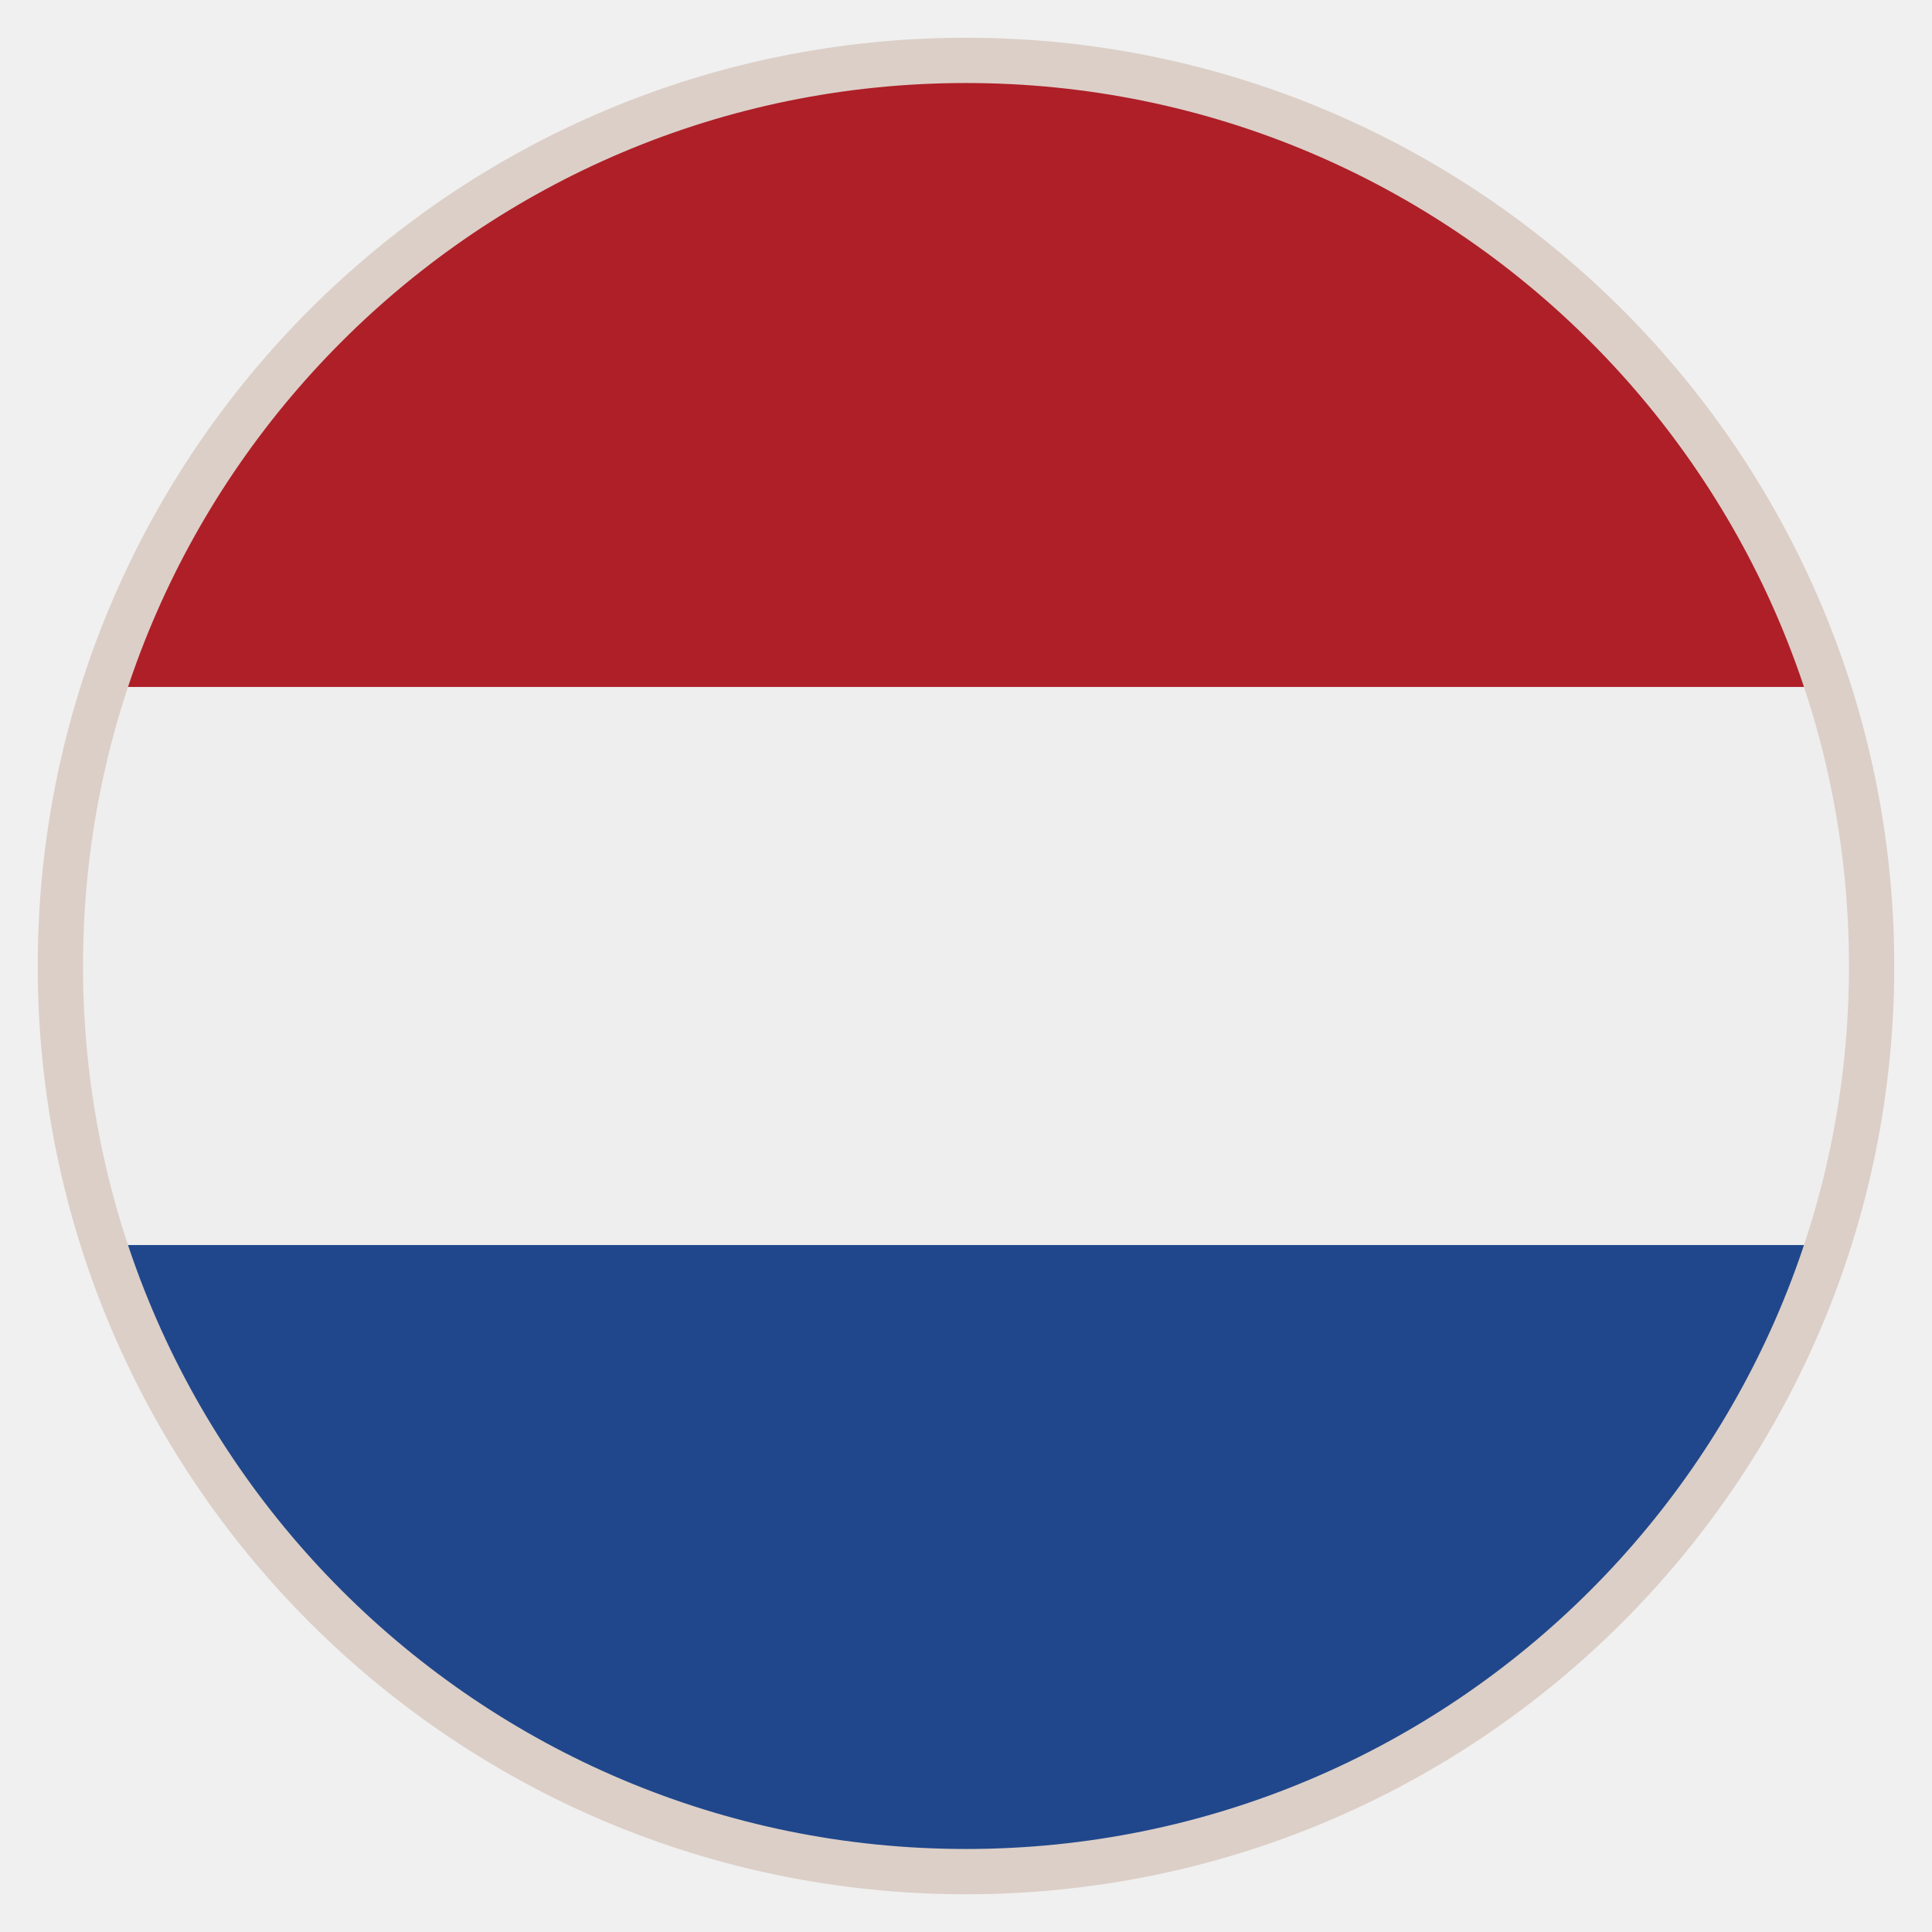
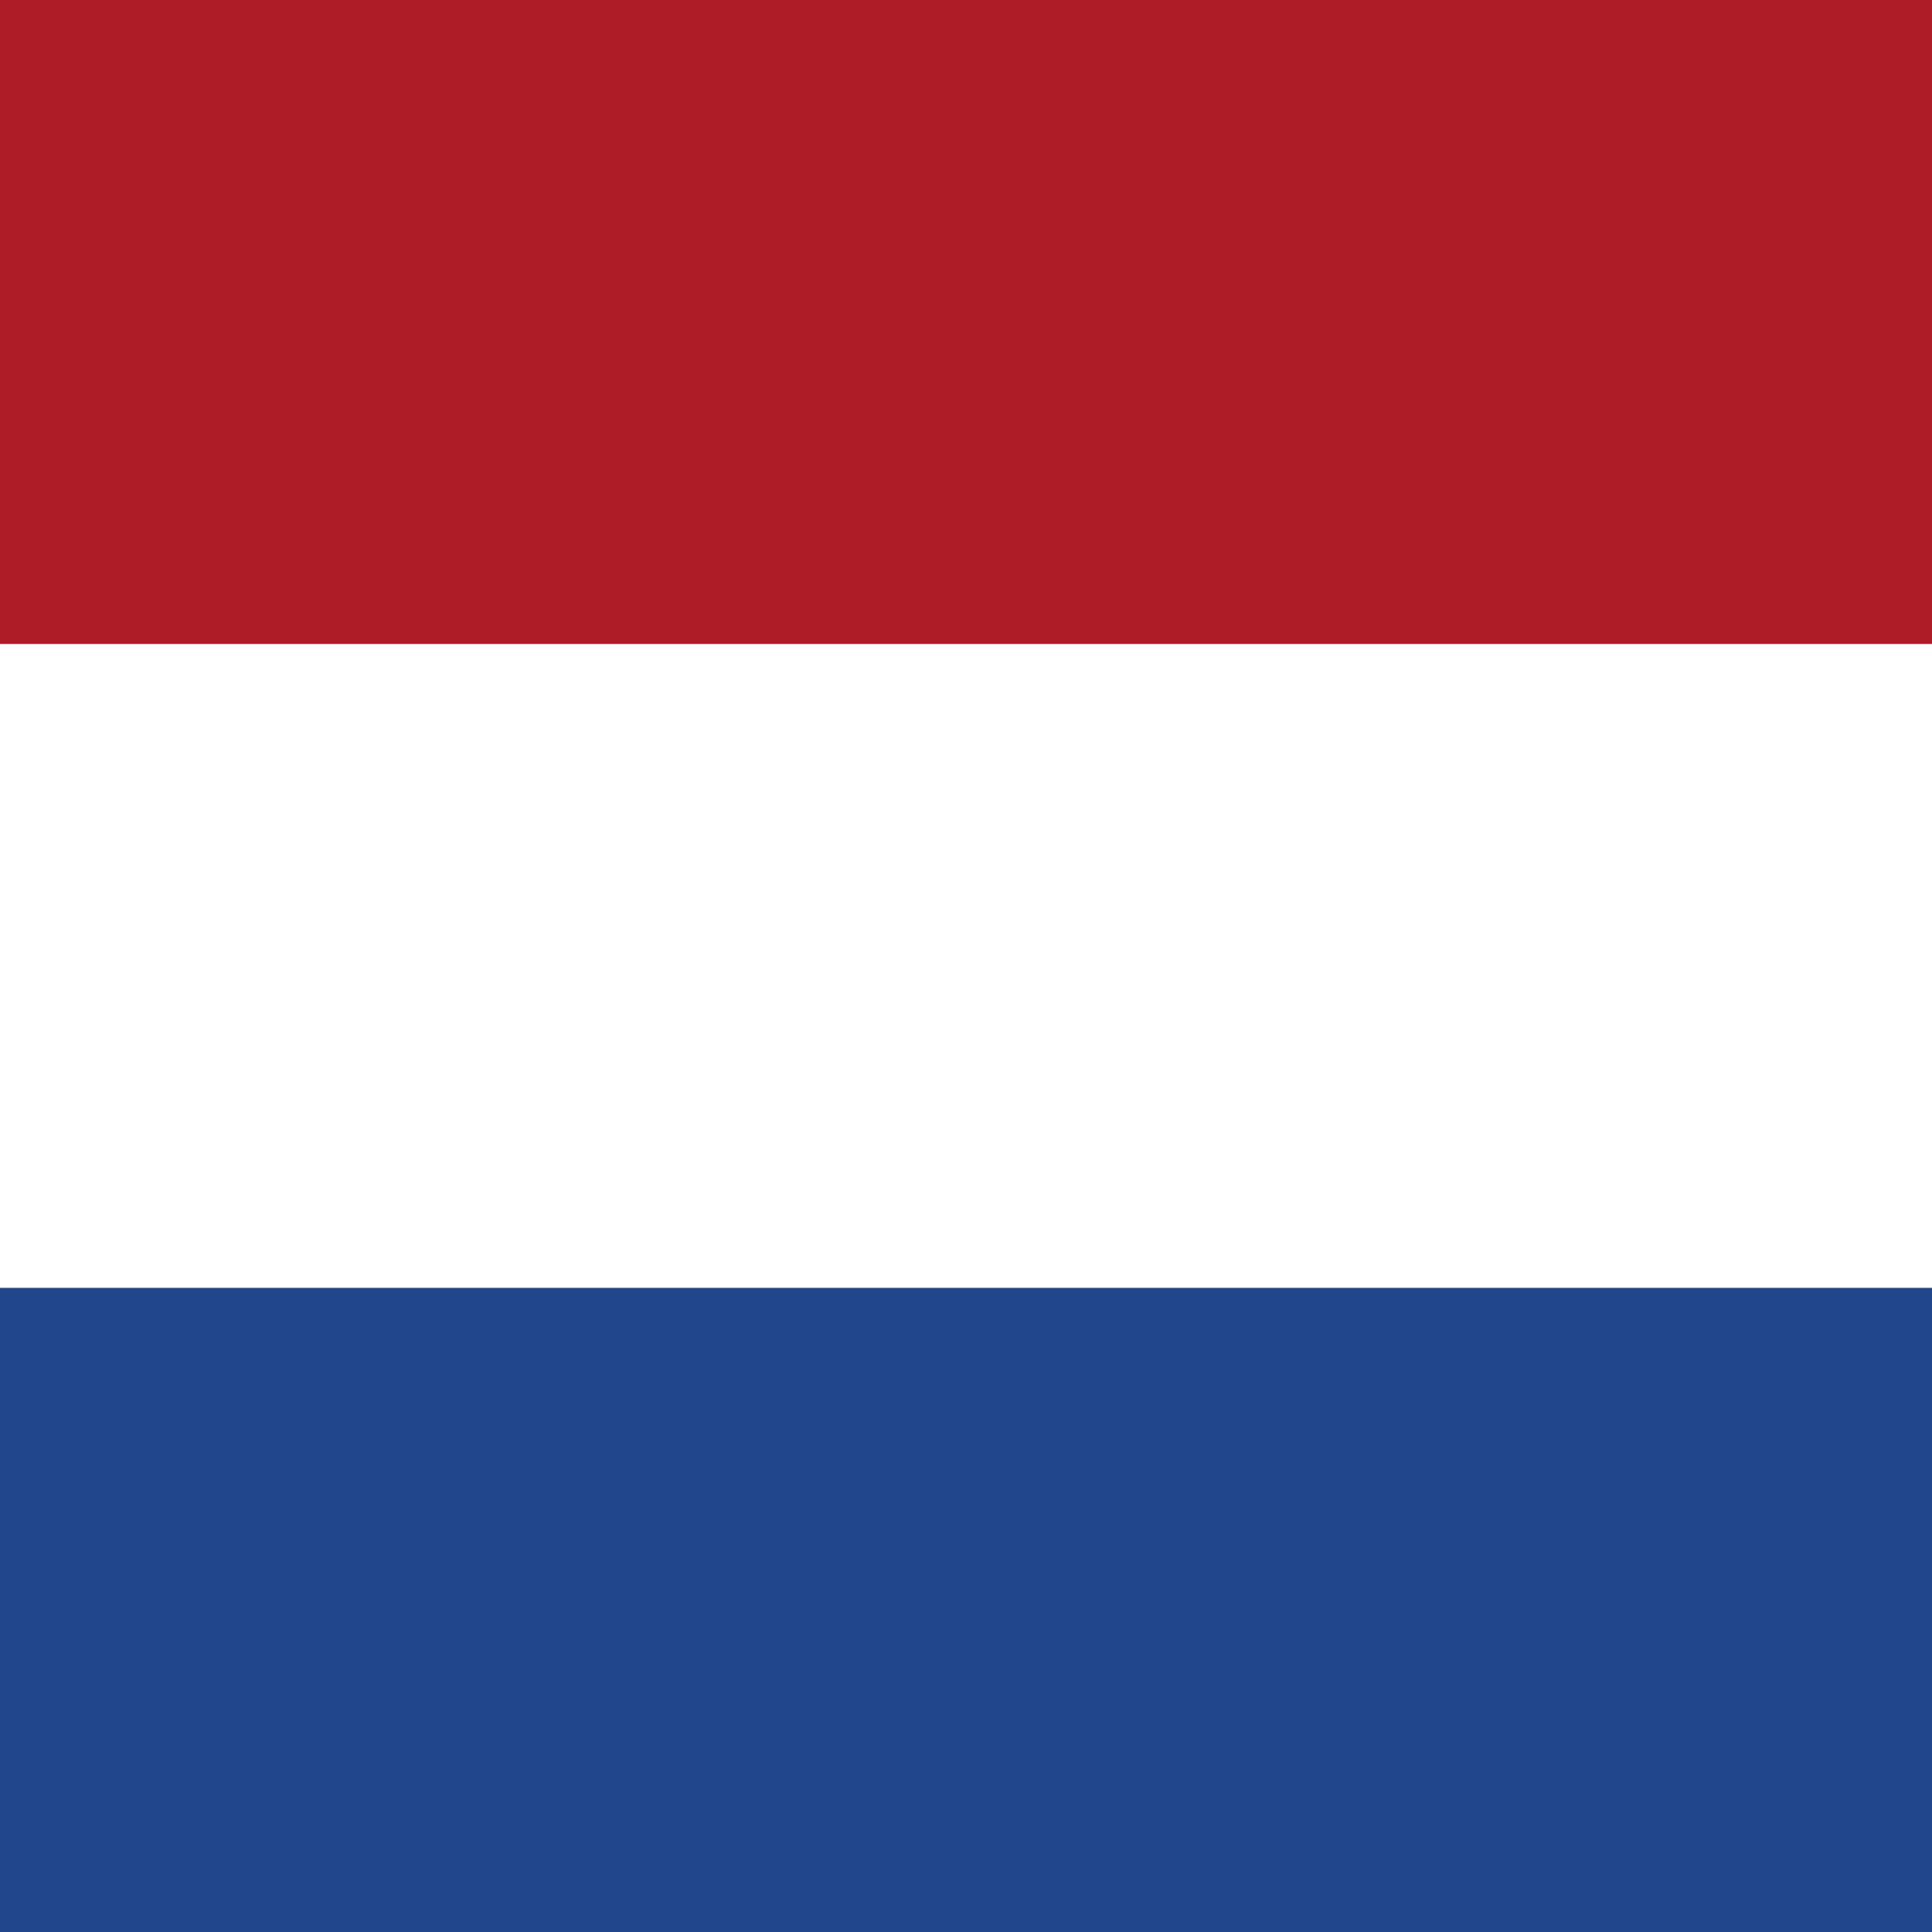
- <svg xmlns="http://www.w3.org/2000/svg" viewBox="0 0 64 64" width="64" height="64" role="img" aria-labelledby="title-nl desc-nl">
-   <defs>
-     <clipPath id="clip-nl">
-       <circle cx="32" cy="32" r="30" />
-     </clipPath>
-   </defs>
-   <g clip-path="url(#clip-nl)">
-     <rect width="64" height="64" fill="#FFFFFF" />
-     <g transform="matrix(0.1621622 0 0 -0.1621622 -9.513514 63.13514)">
-       <path d="M0 249H512V135H0Z" fill="#EEEEEE" />
-       <path d="M455 377Q479 377 495.5 360.5Q512 344 512 320V249H0V320Q0 344 16.5 360.5Q33 377 57 377Z" fill="#AE1F28" />
-       <path d="M57 7Q33 7 16.5 23.5Q0 40 0 64V135H512V64Q512 40 495.5 23.5Q479 7 455 7Z" fill="#20478B" />
-     </g>
-   </g>
-   <circle cx="32" cy="32" r="30" fill="none" stroke="#DCCFC7" stroke-width="1.5" />
+ <svg xmlns="http://www.w3.org/2000/svg" id="flag-icons-nl" viewBox="0 0 512 512">
+   <path fill="#ae1c28" d="M0 0h512v170.7H0z" />
+   <path fill="#fff" d="M0 170.7h512v170.6H0z" />
+   <path fill="#21468b" d="M0 341.3h512V512H0z" />
</svg>
